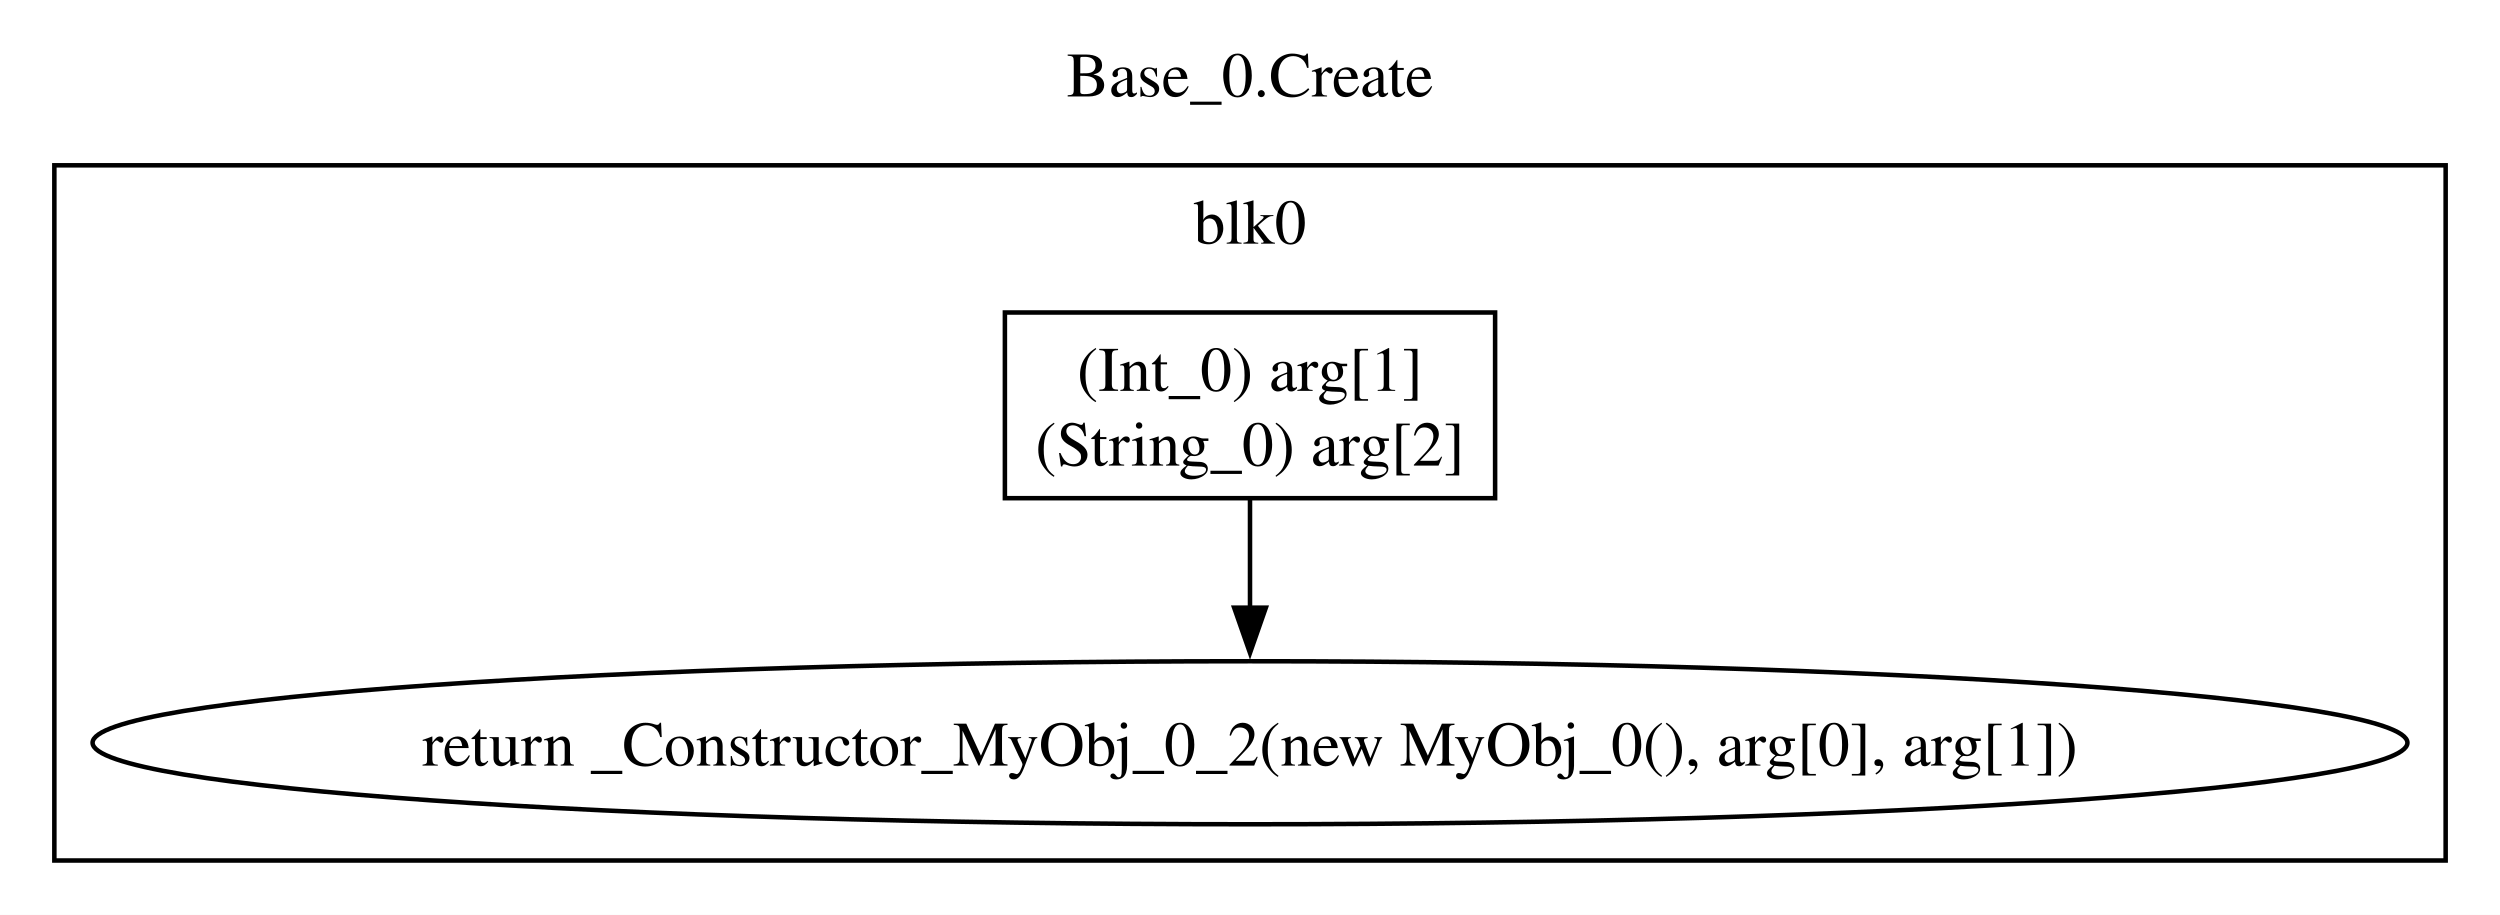
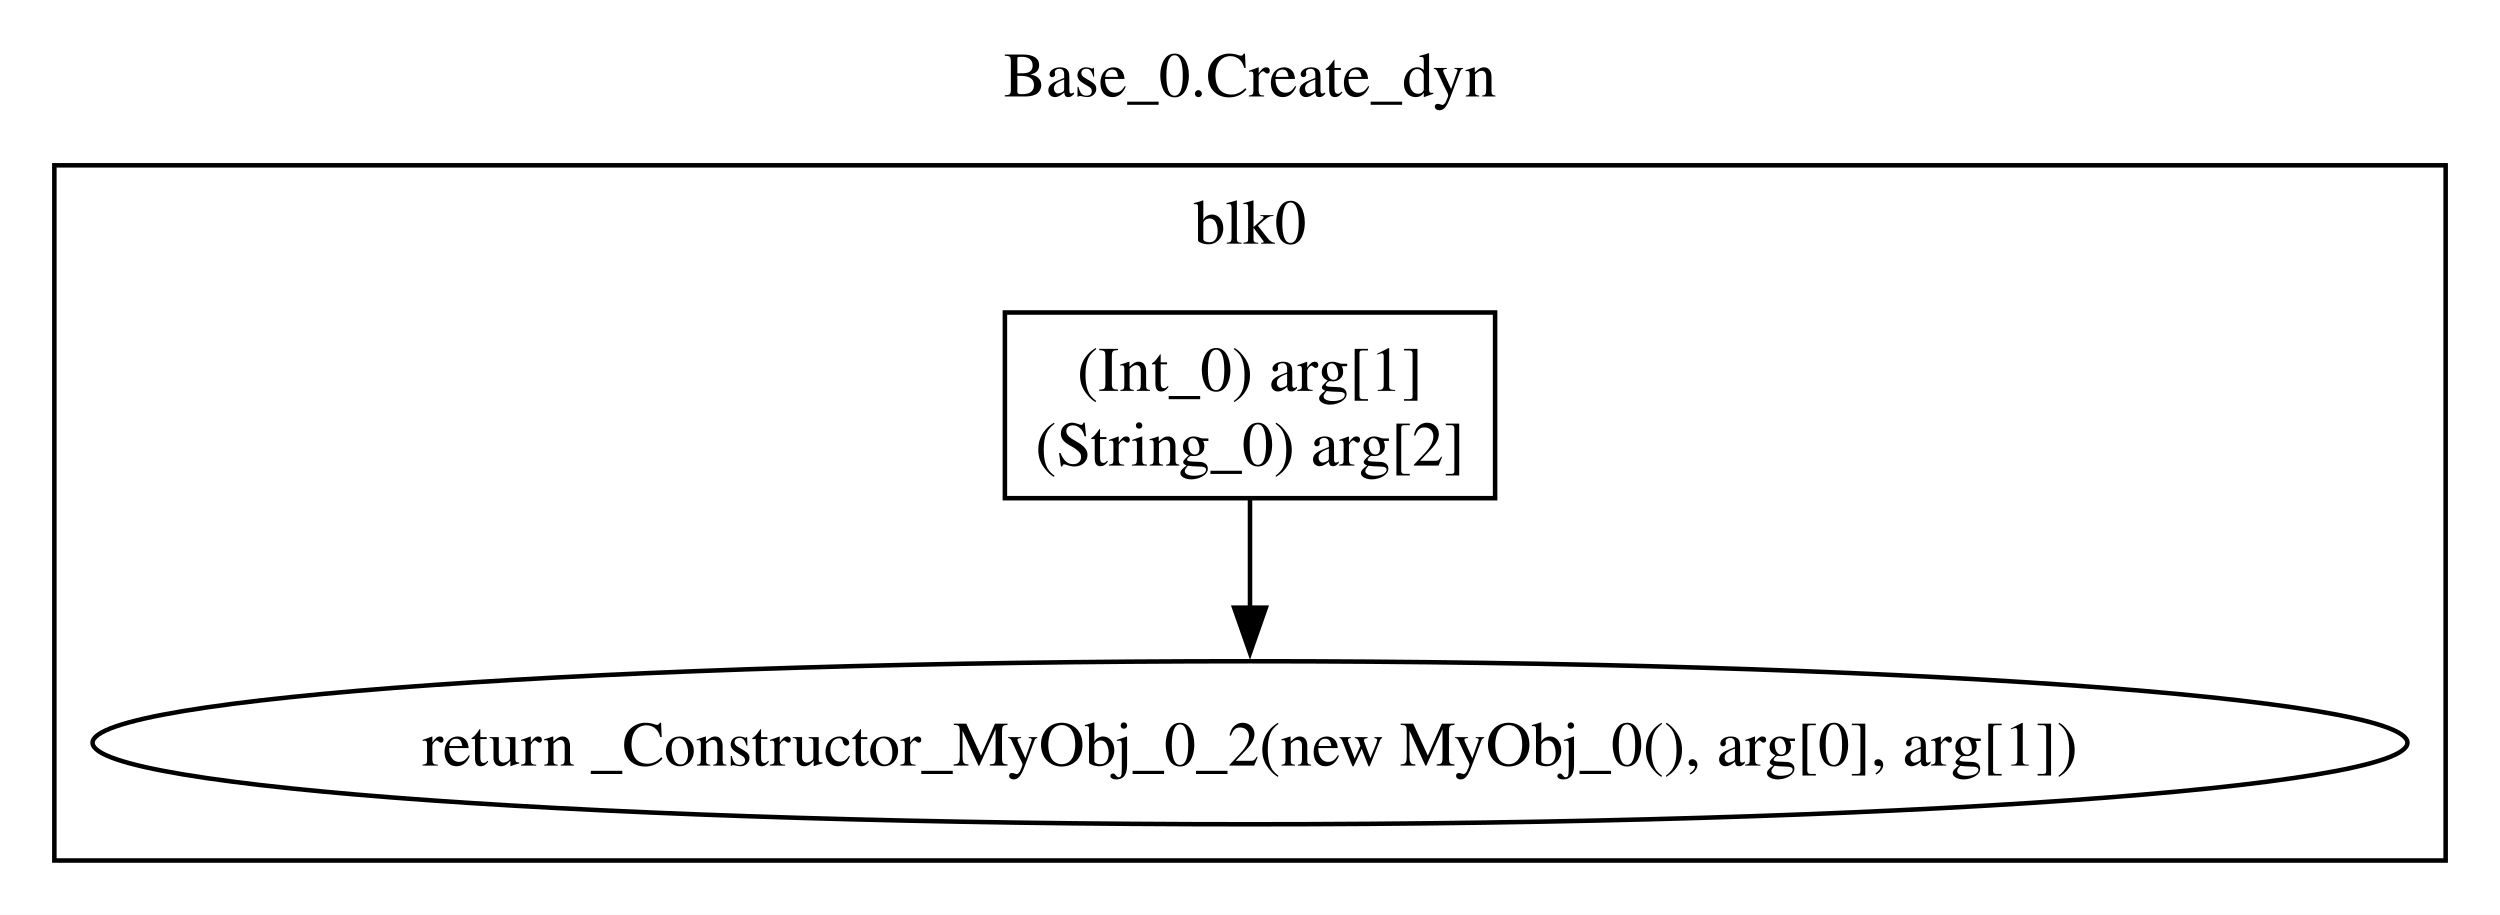
<svg xmlns="http://www.w3.org/2000/svg" width="552pt" height="202pt" viewBox="0.00 0.00 552.00 202.00">
  <g id="graph0" class="graph" transform="scale(1 1) rotate(0) translate(4 198)">
    <polygon fill="white" stroke="none" points="-4,4 -4,-198 548,-198 548,4 -4,4" />
-     <text text-anchor="middle" x="272" y="-176.7" font-family="Times,serif" font-size="14.00">Base_0.Create</text>
+     <text text-anchor="middle" x="272" y="-176.7" font-family="Times,serif" font-size="14.00">Base_0.Create_dyn</text>
    <g id="clust1" class="cluster">
      <polygon fill="none" stroke="black" points="8,-8 8,-161.5 536,-161.5 536,-8 8,-8" />
      <text text-anchor="middle" x="272" y="-144.2" font-family="Times,serif" font-size="14.00">blk0</text>
    </g>
    <g id="node1" class="node">
      <polygon fill="none" stroke="black" points="326.12,-129 217.88,-129 217.88,-88 326.12,-88 326.12,-129" />
      <text text-anchor="middle" x="272" y="-111.7" font-family="Times,serif" font-size="14.00">(Int_0) arg[1]</text>
      <text text-anchor="middle" x="272" y="-95.2" font-family="Times,serif" font-size="14.00">(String_0) arg[2]</text>
    </g>
    <g id="node2" class="node">
      <ellipse fill="none" stroke="black" cx="272" cy="-34" rx="255.56" ry="18" />
      <text text-anchor="middle" x="272" y="-28.95" font-family="Times,serif" font-size="14.00">return _Constructor_MyObj_0_2(new MyObj_0(), arg[0], arg[1])</text>
    </g>
    <g id="edge1" class="edge">
      <path fill="none" stroke="black" d="M272,-87.69C272,-80.25 272,-71.64 272,-63.57" />
      <polygon fill="black" stroke="black" points="275.5,-63.83 272,-53.83 268.5,-63.83 275.5,-63.83" />
    </g>
  </g>
</svg>
